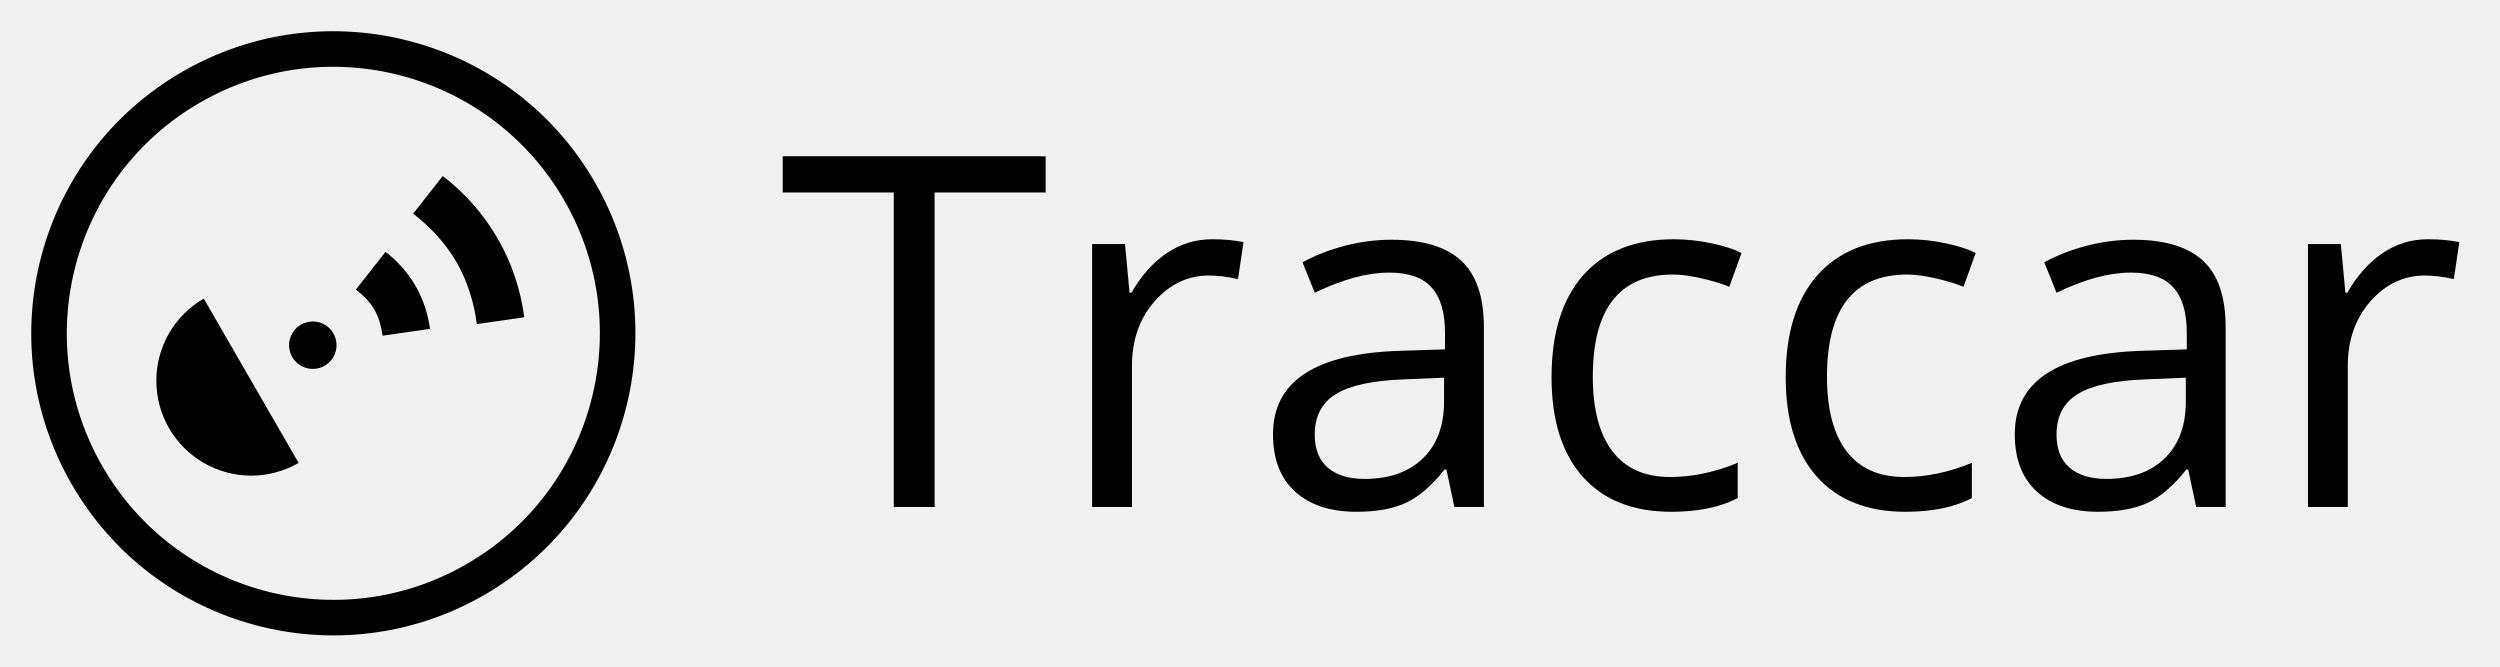
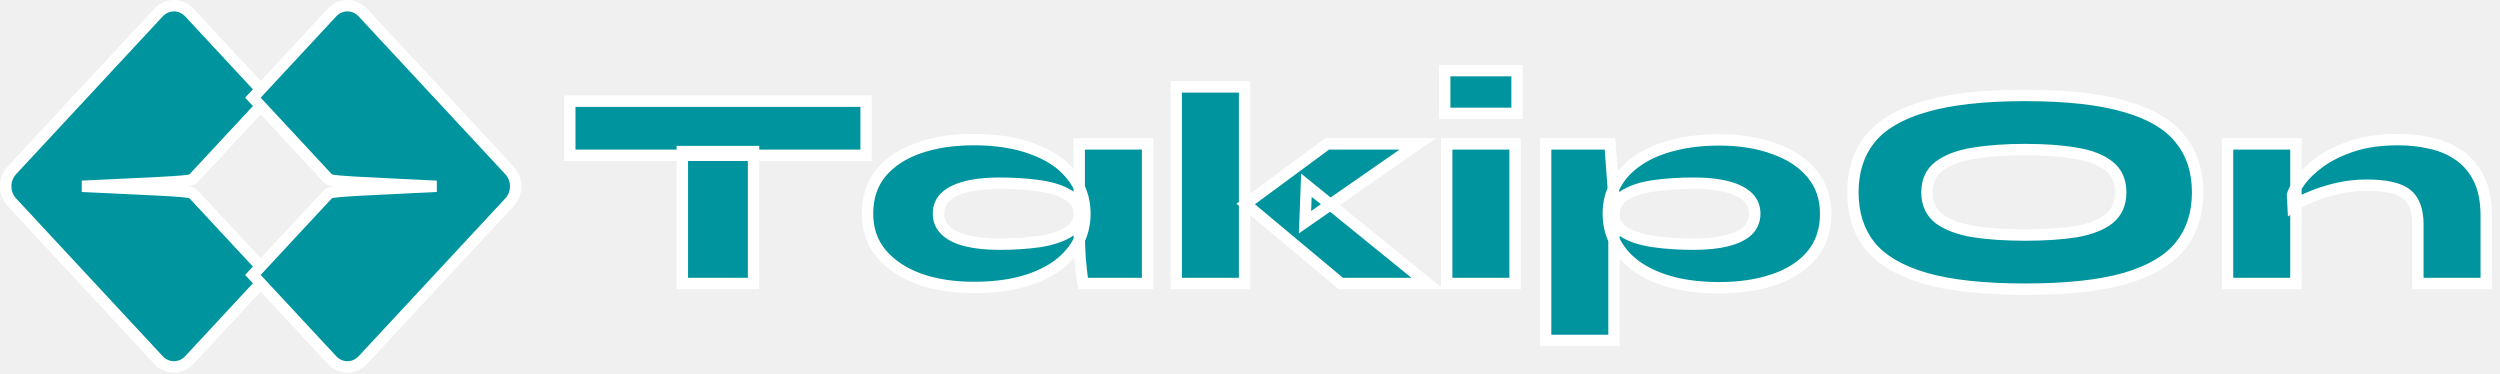
- <svg xmlns="http://www.w3.org/2000/svg" width="240" height="64" viewBox="0 0 240 64">
-   <g id="img">
-     <rect id="rect3778" height="64" width="240" y="0" x="0" fill="none" />
-     <g id="g4194">
-       <g id="g4145" fill="currentColor">
-         <circle id="path2993" stroke-width="1.326" transform="rotate(-30)" cy="43.713" cx="9.436" r="2.276" />
-         <path id="path3004" stroke-width="1.01" d="m37.012 24.177-2.843 3.613c0.663 0.522 1.325 1.158 1.773 1.933 0.448 0.776 0.667 1.667 0.788 2.502l4.55-0.656c-0.193-1.42-0.633-2.804-1.394-4.123s-1.74-2.391-2.874-3.27z" />
-         <path id="path3014" stroke-width="1.01" d="m42.504 16.9-2.843 3.613c1.607 1.236 3.091 2.793 4.168 4.658s1.683 3.929 1.95 5.939l4.55-0.656c-0.34-2.595-1.167-5.151-2.557-7.559-1.39-2.408-3.19-4.402-5.268-5.994z" />
-         <path id="path3036" stroke-width="3.62" d="m28.667 44.439a9.106 9.106 0 0 1 -9.106 0 9.106 9.106 0 0 1 -4.553 -7.886 9.106 9.106 0 0 1 4.553 -7.886l4.553 7.886z" />
-         <path id="path3038-8" stroke-width="1.01" d="m17.502 6.889c-13.868 8.007-18.619 25.74-10.612 39.608 8.006 13.868 25.739 18.619 39.608 10.613 13.868-8.007 18.619-25.74 10.613-39.609-8.007-13.868-25.74-18.62-39.609-10.612zm1.706 2.954c12.237-7.065 27.884-2.872 34.948 9.364 7.065 12.237 2.873 27.884-9.364 34.948-12.237 7.065-27.884 2.873-34.948-9.364-7.065-12.237-2.873-27.884 9.364-34.948z" />
-       </g>
-     </g>
-     <g id="logotext" aria-label="Traccar" fill="currentColor">
-       <path id="path4172" d="m89.719 48.671h-3.915v-30.192h-10.663v-3.478h25.241v3.478h-10.663v30.192z" />
-       <path id="path4174" d="m116.36 22.969q1.681 0 3.017 0.276l-0.53 3.547q-1.566-0.345-2.764-0.345-3.063 0-5.251 2.487-2.165 2.487-2.165 6.195v13.541h-3.823v-25.241h3.155l0.438 4.675h0.184q1.405-2.464 3.385-3.8t4.353-1.336z" />
-       <path id="path4176" d="m139.62 48.671-0.76-3.593h-0.184q-1.888 2.372-3.777 3.224-1.865 0.829-4.675 0.829-3.754 0-5.896-1.935-2.119-1.935-2.119-5.504 0-7.646 12.229-8.014l4.284-0.138v-1.566q0-2.971-1.29-4.376-1.267-1.428-4.076-1.428-3.155 0-7.139 1.935l-1.175-2.925q1.865-1.013 4.076-1.589 2.234-0.576 4.468-0.576 4.514 0 6.679 2.004 2.188 2.004 2.188 6.425v17.226h-2.833zm-8.636-2.695q3.57 0 5.596-1.958 2.05-1.958 2.05-5.481v-2.28l-3.823 0.161q-4.56 0.161-6.587 1.428-2.004 1.244-2.004 3.892 0 2.073 1.244 3.155 1.267 1.082 3.524 1.082z" />
-       <path id="path4178" d="m160.44 49.131q-5.481 0-8.498-3.362-2.994-3.385-2.994-9.557 0-6.333 3.04-9.788 3.063-3.454 8.705-3.454 1.819 0 3.639 0.392t2.856 0.921l-1.175 3.247q-1.267-0.507-2.764-0.829-1.497-0.345-2.648-0.345-7.692 0-7.692 9.811 0 4.652 1.865 7.139 1.888 2.487 5.573 2.487 3.155 0 6.471-1.359v3.385q-2.533 1.313-6.379 1.313z" />
-       <path id="path4180" d="m182.92 49.131q-5.481 0-8.498-3.362-2.994-3.385-2.994-9.557 0-6.333 3.04-9.788 3.063-3.454 8.705-3.454 1.819 0 3.639 0.392t2.856 0.921l-1.175 3.247q-1.267-0.507-2.764-0.829-1.497-0.345-2.648-0.345-7.692 0-7.692 9.811 0 4.652 1.865 7.139 1.888 2.487 5.573 2.487 3.155 0 6.471-1.359v3.385q-2.533 1.313-6.379 1.313z" />
-       <path id="path4182" d="m210.83 48.671-0.76-3.593h-0.184q-1.888 2.372-3.777 3.224-1.865 0.829-4.675 0.829-3.754 0-5.896-1.935-2.119-1.935-2.119-5.504 0-7.646 12.229-8.014l4.284-0.138v-1.566q0-2.971-1.29-4.376-1.267-1.428-4.076-1.428-3.155 0-7.139 1.935l-1.175-2.925q1.865-1.013 4.076-1.589 2.234-0.576 4.468-0.576 4.514 0 6.679 2.004 2.188 2.004 2.188 6.425v17.226h-2.833zm-8.636-2.695q3.57 0 5.596-1.958 2.05-1.958 2.05-5.481v-2.28l-3.823 0.161q-4.56 0.161-6.587 1.428-2.004 1.244-2.004 3.892 0 2.073 1.244 3.155 1.267 1.082 3.523 1.082z" />
-       <path id="path4184" d="m233.08 22.969q1.681 0 3.017 0.276l-0.53 3.547q-1.566-0.345-2.764-0.345-3.063 0-5.251 2.487-2.165 2.487-2.165 6.195v13.541h-3.823v-25.241h3.155l0.438 4.675h0.184q1.405-2.464 3.385-3.8t4.353-1.336z" />
-     </g>
-   </g>
+ <svg xmlns="http://www.w3.org/2000/svg" width="1755" height="262" viewBox="0 0 1755 262" fill="none">
+   <path d="M400 71H608V109H400V71ZM479 106.4H529V199H479V106.4ZM683.608 201.8C669.208 201.8 656.408 199.8 645.208 195.8C634.008 191.667 625.141 185.733 618.608 178C612.208 170.267 609.008 160.933 609.008 150C609.008 138.533 612.208 128.933 618.608 121.2C625.141 113.467 634.008 107.667 645.208 103.8C656.408 99.933 669.208 98 683.608 98C699.608 98 713.408 100.2 725.008 104.6C736.741 108.867 745.741 114.933 752.008 122.8C758.408 130.533 761.608 139.6 761.608 150C761.608 157.733 759.808 164.8 756.208 171.2C752.608 177.467 747.408 182.933 740.608 187.6C733.808 192.133 725.608 195.667 716.008 198.2C706.408 200.6 695.608 201.8 683.608 201.8ZM701.608 171.4C711.741 171.4 721.008 170.8 729.408 169.6C737.941 168.267 744.741 166.067 749.808 163C755.008 159.933 757.608 155.6 757.608 150C757.608 144.267 755.008 139.867 749.808 136.8C744.741 133.733 737.941 131.6 729.408 130.4C721.008 129.2 711.741 128.6 701.608 128.6C688.008 128.6 677.474 130.4 670.008 134C662.541 137.467 658.808 142.8 658.808 150C658.808 154.667 660.474 158.6 663.808 161.8C667.141 165 672.008 167.4 678.408 169C684.808 170.6 692.541 171.4 701.608 171.4ZM757.608 101H805.608V199H760.408C760.408 199 760.141 197.467 759.608 194.4C759.208 191.333 758.741 186.933 758.208 181.2C757.808 175.467 757.608 168.733 757.608 161V101ZM825.703 61H873.703V199H825.703V61ZM995.303 101L916.103 156L917.103 130L1002.1 199H941.303L874.503 143.2L931.703 101H995.303ZM1064.98 49.6V79.6H1014.18V49.6H1064.98ZM1015.58 101H1063.58V199H1015.58V101ZM1207.03 202C1195.03 202 1184.23 200.8 1174.63 198.4C1165.03 195.867 1156.83 192.333 1150.03 187.8C1143.23 183.133 1138.03 177.6 1134.43 171.2C1130.83 164.8 1129.03 157.733 1129.03 150C1129.03 142.267 1130.83 135.267 1134.43 129C1138.03 122.6 1143.23 117.133 1150.03 112.6C1156.83 107.933 1165.03 104.4 1174.63 102C1184.23 99.467 1195.03 98.2 1207.03 98.2C1221.43 98.2 1234.23 100.267 1245.43 104.4C1256.76 108.4 1265.63 114.267 1272.03 122C1278.43 129.733 1281.63 139.067 1281.63 150C1281.63 161.467 1278.43 171.067 1272.03 178.8C1265.63 186.533 1256.76 192.333 1245.43 196.2C1234.23 200.067 1221.43 202 1207.03 202ZM1189.03 171.4C1198.1 171.4 1205.83 170.6 1212.23 169C1218.63 167.4 1223.5 165.067 1226.83 162C1230.16 158.8 1231.83 154.8 1231.83 150C1231.83 142.933 1228.1 137.6 1220.63 134C1213.16 130.4 1202.63 128.6 1189.03 128.6C1178.9 128.6 1169.56 129.2 1161.03 130.4C1152.63 131.6 1145.83 133.8 1140.63 137C1135.56 140.067 1133.03 144.4 1133.03 150C1133.03 155.6 1135.56 160 1140.63 163.2C1145.83 166.267 1152.63 168.4 1161.03 169.6C1169.56 170.8 1178.9 171.4 1189.03 171.4ZM1085.03 101H1130.23L1133.03 139V239H1085.03V101ZM1421.73 203C1392.66 203 1369.26 200.467 1351.53 195.4C1333.79 190.2 1320.86 182.6 1312.73 172.6C1304.73 162.467 1300.73 149.933 1300.73 135C1300.73 120.067 1304.73 107.6 1312.73 97.6C1320.86 87.467 1333.79 79.867 1351.53 74.8C1369.26 69.6 1392.66 67 1421.73 67C1450.79 67 1474.19 69.6 1491.93 74.8C1509.66 79.867 1522.53 87.467 1530.53 97.6C1538.66 107.6 1542.73 120.067 1542.73 135C1542.73 149.933 1538.66 162.467 1530.53 172.6C1522.53 182.6 1509.66 190.2 1491.93 195.4C1474.19 200.467 1450.79 203 1421.73 203ZM1421.73 165C1435.46 165 1447.33 164.2 1457.33 162.6C1467.33 160.867 1475.06 157.867 1480.53 153.6C1485.99 149.2 1488.73 143 1488.73 135C1488.73 127 1485.99 120.867 1480.53 116.6C1475.06 112.2 1467.33 109.2 1457.33 107.6C1447.33 105.867 1435.46 105 1421.73 105C1407.99 105 1395.93 105.867 1385.53 107.6C1375.26 109.2 1367.19 112.2 1361.33 116.6C1355.59 120.867 1352.73 127 1352.73 135C1352.73 143 1355.59 149.2 1361.33 153.6C1367.19 157.867 1375.26 160.867 1385.53 162.6C1395.93 164.2 1407.99 165 1421.73 165ZM1563.74 101H1611.74V199H1563.74V101ZM1683.74 98C1691.61 98 1699.21 98.867 1706.54 100.6C1713.88 102.2 1720.41 105 1726.14 109C1732.01 113 1736.68 118.467 1740.14 125.4C1743.61 132.333 1745.34 141.067 1745.34 151.6V199H1697.34V157.6C1697.34 147.6 1694.74 140.533 1689.54 136.4C1684.34 132.133 1674.94 130 1661.34 130C1654.14 130 1647.14 130.8 1640.34 132.4C1633.68 134 1627.68 135.933 1622.34 138.2C1617.01 140.333 1612.81 142.467 1609.74 144.6L1609.34 137C1609.88 134.6 1611.68 131.267 1614.74 127C1617.94 122.6 1622.54 118.2 1628.54 113.8C1634.54 109.4 1642.08 105.667 1651.14 102.6C1660.34 99.533 1671.21 98 1683.74 98Z" fill="#00959E" />
+   <path d="M400 71V67H396V71H400ZM608 71H612V67H608V71ZM608 109V113H612V109H608ZM400 109H396V113H400V109ZM479 106.4V102.4H475V106.4H479ZM529 106.4H533V102.4H529V106.4ZM529 199V203H533V199H529ZM479 199H475V203H479V199ZM400 75H608V67H400V75ZM604 71V109H612V71H604ZM608 105H400V113H608V105ZM404 109V71H396V109H404ZM479 110.4H529V102.4H479V110.4ZM525 106.4V199H533V106.4H525ZM529 195H479V203H529V195ZM483 199V106.4H475V199H483ZM645.208 195.8L643.823 199.553L643.843 199.56L643.862 199.567L645.208 195.8ZM618.608 178L615.526 180.55L615.539 180.566L615.552 180.581L618.608 178ZM618.608 121.2L615.552 118.619L615.539 118.634L615.526 118.65L618.608 121.2ZM645.208 103.8L643.902 100.019L645.208 103.8ZM725.008 104.6L723.589 108.34L723.615 108.35L723.641 108.359L725.008 104.6ZM752.008 122.8L748.879 125.292L748.902 125.322L748.926 125.35L752.008 122.8ZM756.208 171.2L759.676 173.192L759.685 173.177L759.694 173.161L756.208 171.2ZM740.608 187.6L742.827 190.928L742.849 190.913L742.871 190.898L740.608 187.6ZM716.008 198.2L716.978 202.081L717.003 202.074L717.028 202.068L716.008 198.2ZM729.408 169.6L729.974 173.56L729.999 173.556L730.025 173.552L729.408 169.6ZM749.808 163L747.776 159.555L747.756 159.566L747.737 159.578L749.808 163ZM749.808 136.8L747.737 140.222L747.756 140.234L747.776 140.245L749.808 136.8ZM729.408 130.4L728.842 134.36L728.851 134.361L729.408 130.4ZM670.008 134L671.692 137.628L671.719 137.616L671.745 137.603L670.008 134ZM663.808 161.8L666.578 158.914L663.808 161.8ZM678.408 169L679.378 165.119L679.378 165.119L678.408 169ZM757.608 101V97H753.608V101H757.608ZM805.608 101H809.608V97H805.608V101ZM805.608 199V203H809.608V199H805.608ZM760.408 199L756.467 199.685L757.043 203H760.408V199ZM759.608 194.4L755.641 194.917L755.652 195.002L755.667 195.085L759.608 194.4ZM758.208 181.2L754.218 181.478L754.221 181.524L754.225 181.57L758.208 181.2ZM683.608 197.8C669.573 197.8 657.241 195.85 646.553 192.033L643.862 199.567C655.574 203.75 668.843 205.8 683.608 205.8V197.8ZM646.593 192.047C635.925 188.11 627.676 182.536 621.663 175.419L615.552 180.581C622.606 188.931 632.091 195.223 643.823 199.553L646.593 192.047ZM621.689 175.45C615.937 168.499 613.008 160.091 613.008 150H605.008C605.008 161.775 608.478 172.034 615.526 180.55L621.689 175.45ZM613.008 150C613.008 139.324 615.967 130.665 621.689 123.75L615.526 118.65C608.449 127.201 605.008 137.742 605.008 150H613.008ZM621.663 123.781C627.658 116.686 635.877 111.253 646.513 107.581L643.902 100.019C632.139 104.08 622.624 110.247 615.552 118.619L621.663 123.781ZM646.513 107.581C657.214 103.887 669.56 102 683.608 102V94C668.856 94 655.602 95.98 643.902 100.019L646.513 107.581ZM683.608 102C699.257 102 712.552 104.154 723.589 108.34L726.426 100.86C714.263 96.246 699.959 94 683.608 94V102ZM723.641 108.359C734.848 112.434 743.171 118.127 748.879 125.292L755.136 120.308C748.311 111.74 738.634 105.299 726.375 100.841L723.641 108.359ZM748.926 125.35C754.71 132.339 757.608 140.495 757.608 150H765.608C765.608 138.705 762.106 128.728 755.089 120.25L748.926 125.35ZM757.608 150C757.608 157.084 755.967 163.47 752.722 169.239L759.694 173.161C763.649 166.13 765.608 158.382 765.608 150H757.608ZM752.739 169.207C749.478 174.885 744.72 179.927 738.344 184.302L742.871 190.898C750.096 185.94 755.738 180.048 759.676 173.192L752.739 169.207ZM738.389 184.272C732.025 188.514 724.249 191.888 714.987 194.332L717.028 202.068C726.966 199.445 735.591 195.752 742.827 190.928L738.389 184.272ZM715.038 194.319C705.814 196.625 695.347 197.8 683.608 197.8V205.8C695.868 205.8 707.002 204.575 716.978 202.081L715.038 194.319ZM701.608 175.4C711.895 175.4 721.354 174.791 729.974 173.56L728.842 165.64C720.661 166.809 711.587 167.4 701.608 167.4V175.4ZM730.025 173.552C738.857 172.172 746.212 169.852 751.879 166.422L747.737 159.578C743.27 162.281 737.025 164.361 728.79 165.648L730.025 173.552ZM751.84 166.445C758.144 162.728 761.608 157.145 761.608 150H753.608C753.608 154.055 751.872 157.139 747.776 159.555L751.84 166.445ZM761.608 150C761.608 142.761 758.18 137.094 751.84 133.355L747.776 140.245C751.835 142.639 753.608 145.772 753.608 150H761.608ZM751.879 133.378C746.189 129.934 738.81 127.683 729.965 126.439L728.851 134.361C737.072 135.517 743.294 137.533 747.737 140.222L751.879 133.378ZM729.974 126.44C721.354 125.209 711.895 124.6 701.608 124.6V132.6C711.587 132.6 720.661 133.191 728.842 134.36L729.974 126.44ZM701.608 124.6C687.746 124.6 676.519 126.42 668.271 130.397L671.745 137.603C678.43 134.38 688.27 132.6 701.608 132.6V124.6ZM668.323 130.372C664.117 132.325 660.695 134.929 658.331 138.306C655.944 141.716 654.808 145.67 654.808 150H662.808C662.808 147.13 663.538 144.817 664.885 142.894C666.254 140.938 668.432 139.142 671.692 137.628L668.323 130.372ZM654.808 150C654.808 155.744 656.91 160.723 661.038 164.686L666.578 158.914C664.039 156.477 662.808 153.59 662.808 150H654.808ZM661.038 164.686C665.044 168.532 670.634 171.18 677.438 172.881L679.378 165.119C673.382 163.62 669.238 161.468 666.578 158.914L661.038 164.686ZM677.438 172.881C684.248 174.583 692.327 175.4 701.608 175.4V167.4C692.756 167.4 685.367 166.617 679.378 165.119L677.438 172.881ZM757.608 105H805.608V97H757.608V105ZM801.608 101V199H809.608V101H801.608ZM805.608 195H760.408V203H805.608V195ZM760.408 199C764.349 198.315 764.349 198.315 764.349 198.315C764.349 198.315 764.349 198.315 764.349 198.315C764.349 198.315 764.349 198.315 764.349 198.314C764.349 198.314 764.349 198.314 764.349 198.314C764.349 198.314 764.349 198.314 764.349 198.314C764.349 198.314 764.349 198.314 764.349 198.314C764.349 198.314 764.349 198.314 764.349 198.314C764.349 198.314 764.348 198.314 764.348 198.314C764.348 198.313 764.348 198.313 764.348 198.313C764.348 198.313 764.348 198.313 764.348 198.313C764.348 198.313 764.348 198.312 764.348 198.312C764.348 198.312 764.348 198.312 764.348 198.312C764.348 198.312 764.348 198.311 764.348 198.311C764.348 198.311 764.348 198.311 764.348 198.311C764.348 198.311 764.348 198.31 764.348 198.31C764.348 198.308 764.347 198.307 764.347 198.305C764.347 198.304 764.346 198.302 764.346 198.301C764.346 198.301 764.346 198.297 764.346 198.297C764.345 198.292 764.339 198.259 764.336 198.243C764.333 198.225 764.333 198.223 764.329 198.202C764.329 198.2 764.328 198.193 764.327 198.191C764.325 198.181 764.327 198.189 764.325 198.179C764.325 198.176 764.323 198.169 764.323 198.166C764.322 198.163 764.321 198.157 764.321 198.153C764.315 198.121 764.306 198.071 764.299 198.027C764.258 197.796 764.222 197.588 764.149 197.165C764.066 196.688 764.015 196.396 763.899 195.727C763.864 195.528 763.857 195.489 763.821 195.278C763.816 195.25 763.743 194.833 763.736 194.793C763.728 194.749 763.565 193.807 763.549 193.715L755.667 195.085C755.681 195.166 755.678 195.148 755.692 195.228C755.698 195.264 755.698 195.263 755.704 195.298C755.706 195.312 755.708 195.32 755.71 195.333C755.714 195.358 755.712 195.344 755.716 195.368C755.722 195.4 755.759 195.614 755.764 195.642C755.829 196.019 755.791 195.798 755.854 196.163C755.883 196.326 755.87 196.251 755.897 196.411C755.902 196.436 755.914 196.506 755.918 196.531C755.919 196.536 755.92 196.541 755.921 196.546C755.922 196.551 755.923 196.555 755.924 196.56C755.925 196.567 755.927 196.583 755.929 196.59C755.935 196.626 755.933 196.613 755.939 196.649C755.94 196.658 755.957 196.756 755.959 196.764C755.963 196.789 755.975 196.854 755.979 196.878C756.003 197.018 755.993 196.96 756.017 197.098C756.021 197.118 756.087 197.503 756.089 197.511C756.09 197.515 756.09 197.519 756.091 197.523C756.092 197.528 756.092 197.532 756.093 197.536C756.094 197.54 756.095 197.544 756.095 197.548C756.096 197.552 756.097 197.556 756.097 197.56C756.1 197.577 756.099 197.568 756.102 197.585C756.102 197.589 756.103 197.593 756.104 197.597C756.104 197.601 756.105 197.605 756.106 197.609C756.114 197.655 756.115 197.659 756.122 197.704C756.127 197.732 756.134 197.771 756.139 197.798C756.141 197.812 756.144 197.829 756.147 197.843C756.149 197.854 756.149 197.855 756.151 197.866C756.153 197.878 756.152 197.876 756.154 197.888C756.155 197.889 756.158 197.911 756.158 197.911C756.159 197.912 756.162 197.932 756.162 197.933C756.163 197.937 756.164 197.941 756.164 197.944C756.165 197.948 756.165 197.952 756.166 197.955C756.168 197.966 756.168 197.967 756.17 197.977C756.177 198.018 756.178 198.024 756.185 198.064C756.186 198.067 756.186 198.071 756.187 198.074C756.187 198.078 756.188 198.081 756.189 198.085C756.189 198.088 756.19 198.092 756.19 198.096C756.191 198.099 756.192 198.103 756.192 198.106C756.193 198.108 756.199 198.147 756.2 198.148C756.201 198.156 756.213 198.223 756.214 198.23C756.222 198.278 756.261 198.499 756.267 198.535C756.289 198.661 756.294 198.691 756.314 198.805C756.347 198.995 756.323 198.86 756.354 199.038C756.38 199.186 756.4 199.298 756.417 199.398C756.438 199.517 756.442 199.542 756.454 199.613C756.455 199.617 756.455 199.619 756.456 199.622C756.456 199.623 756.457 199.63 756.457 199.63C756.458 199.631 756.458 199.632 756.458 199.632C756.458 199.633 756.458 199.634 756.458 199.634C756.458 199.635 756.458 199.635 756.458 199.636C756.459 199.637 756.459 199.637 756.459 199.638C756.46 199.643 756.459 199.64 756.46 199.645C756.461 199.652 756.463 199.663 756.464 199.667C756.465 199.672 756.465 199.672 756.465 199.675C756.465 199.677 756.466 199.677 756.466 199.678C756.466 199.679 756.466 199.679 756.466 199.68C756.466 199.68 756.466 199.68 756.466 199.681C756.466 199.682 756.466 199.682 756.467 199.683C756.467 199.683 756.467 199.684 756.467 199.684C756.467 199.685 756.467 199.685 756.467 199.685C756.467 199.685 756.467 199.685 756.467 199.685C756.467 199.685 756.467 199.685 756.467 199.685C756.467 199.685 756.467 199.685 760.408 199ZM763.574 193.883C763.184 190.89 762.723 186.548 762.191 180.83L754.225 181.57C754.76 187.319 755.232 191.777 755.641 194.917L763.574 193.883ZM762.198 180.922C761.806 175.306 761.608 168.67 761.608 161H753.608C753.608 168.797 753.809 175.627 754.218 181.478L762.198 180.922ZM761.608 161V101H753.608V161H761.608ZM825.703 61V57H821.703V61H825.703ZM873.703 61H877.703V57H873.703V61ZM873.703 199V203H877.703V199H873.703ZM825.703 199H821.703V203H825.703V199ZM995.303 101L997.585 104.285L1008.08 97H995.303V101ZM916.103 156L912.106 155.846L911.798 163.86L918.385 159.285L916.103 156ZM917.103 130L919.624 126.894L913.414 121.853L913.106 129.846L917.103 130ZM1002.1 199V203H1013.38L1004.62 195.894L1002.1 199ZM941.303 199L938.739 202.07L939.852 203H941.303V199ZM874.503 143.2L872.128 139.981L868.03 143.005L871.939 146.27L874.503 143.2ZM931.703 101V97H930.387L929.328 97.781L931.703 101ZM825.703 65H873.703V57H825.703V65ZM869.703 61V199H877.703V61H869.703ZM873.703 195H825.703V203H873.703V195ZM829.703 199V61H821.703V199H829.703ZM993.022 97.715L913.822 152.715L918.385 159.285L997.585 104.285L993.022 97.715ZM920.1 156.154L921.1 130.154L913.106 129.846L912.106 155.846L920.1 156.154ZM914.582 133.106L999.582 202.106L1004.62 195.894L919.624 126.894L914.582 133.106ZM1002.1 195H941.303V203H1002.1V195ZM943.867 195.93L877.067 140.13L871.939 146.27L938.739 202.07L943.867 195.93ZM876.878 146.419L934.078 104.219L929.328 97.781L872.128 139.981L876.878 146.419ZM931.703 105H995.303V97H931.703V105ZM1064.98 49.6H1068.98V45.6H1064.98V49.6ZM1064.98 79.6V83.6H1068.98V79.6H1064.98ZM1014.18 79.6H1010.18V83.6H1014.18V79.6ZM1014.18 49.6V45.6H1010.18V49.6H1014.18ZM1015.58 101V97H1011.58V101H1015.58ZM1063.58 101H1067.58V97H1063.58V101ZM1063.58 199V203H1067.58V199H1063.58ZM1015.58 199H1011.58V203H1015.58V199ZM1060.98 49.6V79.6H1068.98V49.6H1060.98ZM1064.98 75.6H1014.18V83.6H1064.98V75.6ZM1018.18 79.6V49.6H1010.18V79.6H1018.18ZM1014.18 53.6H1064.98V45.6H1014.18V53.6ZM1015.58 105H1063.58V97H1015.58V105ZM1059.58 101V199H1067.58V101H1059.58ZM1063.58 195H1015.58V203H1063.58V195ZM1019.58 199V101H1011.58V199H1019.58ZM1174.63 198.4L1173.61 202.268L1173.64 202.274L1173.66 202.281L1174.63 198.4ZM1150.03 187.8L1147.77 191.098L1147.79 191.113L1147.81 191.128L1150.03 187.8ZM1134.43 171.2L1137.92 169.239L1137.92 169.239L1134.43 171.2ZM1134.43 129L1137.9 130.992L1137.91 130.977L1137.92 130.961L1134.43 129ZM1150.03 112.6L1152.25 115.928L1152.27 115.913L1152.29 115.898L1150.03 112.6ZM1174.63 102L1175.6 105.881L1175.63 105.874L1175.65 105.868L1174.63 102ZM1245.43 104.4L1244.05 108.153L1244.07 108.162L1244.1 108.172L1245.43 104.4ZM1272.03 122L1268.95 124.55L1272.03 122ZM1272.03 178.8L1275.11 181.35L1275.11 181.35L1272.03 178.8ZM1245.43 196.2L1244.14 192.414L1244.13 192.417L1244.13 192.419L1245.43 196.2ZM1212.23 169L1213.2 172.881L1213.2 172.881L1212.23 169ZM1226.83 162L1229.54 164.944L1229.57 164.915L1229.6 164.886L1226.83 162ZM1161.03 130.4L1160.47 126.439L1160.47 126.44L1161.03 130.4ZM1140.63 137L1142.7 140.422L1142.72 140.414L1142.73 140.407L1140.63 137ZM1140.63 163.2L1138.5 166.582L1138.55 166.615L1138.6 166.645L1140.63 163.2ZM1161.03 169.6L1160.47 173.56L1160.47 173.561L1161.03 169.6ZM1085.03 101V97H1081.03V101H1085.03ZM1130.23 101L1134.22 100.706L1133.95 97H1130.23V101ZM1133.03 139H1137.03V138.853L1137.02 138.706L1133.03 139ZM1133.03 239V243H1137.03V239H1133.03ZM1085.03 239H1081.03V243H1085.03V239ZM1207.03 198C1195.29 198 1184.83 196.825 1175.6 194.519L1173.66 202.281C1183.64 204.775 1194.77 206 1207.03 206V198ZM1175.65 194.532C1166.39 192.088 1158.61 188.714 1152.25 184.472L1147.81 191.128C1155.05 195.952 1163.67 199.645 1173.61 202.268L1175.65 194.532ZM1152.29 184.502C1145.94 180.139 1141.18 175.043 1137.92 169.239L1130.94 173.161C1134.88 180.157 1140.53 186.128 1147.77 191.098L1152.29 184.502ZM1137.92 169.239C1134.67 163.47 1133.03 157.084 1133.03 150H1125.03C1125.03 158.382 1126.99 166.13 1130.94 173.161L1137.92 169.239ZM1133.03 150C1133.03 142.915 1134.67 136.61 1137.9 130.992L1130.96 127.007C1126.99 133.923 1125.03 141.618 1125.03 150H1133.03ZM1137.92 130.961C1141.18 125.17 1145.91 120.152 1152.25 115.928L1147.81 109.272C1140.55 114.115 1134.89 120.03 1130.94 127.039L1137.92 130.961ZM1152.29 115.898C1158.63 111.549 1166.37 108.187 1175.6 105.881L1173.66 98.119C1163.69 100.613 1155.03 104.318 1147.77 109.302L1152.29 115.898ZM1175.65 105.868C1184.86 103.438 1195.31 102.2 1207.03 102.2V94.2C1194.76 94.2 1183.6 95.495 1173.61 98.132L1175.65 105.868ZM1207.03 102.2C1221.05 102.2 1233.37 104.213 1244.05 108.153L1246.82 100.647C1235.09 96.321 1221.81 94.2 1207.03 94.2V102.2ZM1244.1 108.172C1254.89 111.979 1263.1 117.476 1268.95 124.55L1275.11 119.45C1268.17 111.057 1258.64 104.821 1246.76 100.628L1244.1 108.172ZM1268.95 124.55C1274.7 131.501 1277.63 139.909 1277.63 150H1285.63C1285.63 138.225 1282.16 127.966 1275.11 119.45L1268.95 124.55ZM1277.63 150C1277.63 160.676 1274.67 169.335 1268.95 176.25L1275.11 181.35C1282.19 172.799 1285.63 162.258 1285.63 150H1277.63ZM1268.95 176.25C1263.1 183.312 1254.91 188.74 1244.14 192.414L1246.72 199.986C1258.62 195.927 1268.16 189.754 1275.11 181.35L1268.95 176.25ZM1244.13 192.419C1233.43 196.113 1221.08 198 1207.03 198V206C1221.78 206 1235.04 204.02 1246.74 199.981L1244.13 192.419ZM1189.03 175.4C1198.31 175.4 1206.39 174.583 1213.2 172.881L1211.26 165.119C1205.27 166.617 1197.88 167.4 1189.03 167.4V175.4ZM1213.2 172.881C1219.97 171.187 1225.54 168.623 1229.54 164.944L1224.12 159.056C1221.46 161.511 1217.29 163.613 1211.26 165.119L1213.2 172.881ZM1229.6 164.886C1233.75 160.899 1235.83 155.842 1235.83 150H1227.83C1227.83 153.758 1226.58 156.701 1224.06 159.114L1229.6 164.886ZM1235.83 150C1235.83 145.72 1234.69 141.803 1232.31 138.406C1229.96 135.045 1226.55 132.415 1222.37 130.397L1218.89 137.603C1222.18 139.185 1224.37 141.021 1225.75 142.994C1227.11 144.93 1227.83 147.214 1227.83 150H1235.83ZM1222.37 130.397C1214.12 126.42 1202.89 124.6 1189.03 124.6V132.6C1202.37 132.6 1212.21 134.38 1218.89 137.603L1222.37 130.397ZM1189.03 124.6C1178.74 124.6 1169.22 125.209 1160.47 126.439L1161.59 134.361C1169.91 133.191 1179.05 132.6 1189.03 132.6V124.6ZM1160.47 126.44C1151.72 127.69 1144.35 130.017 1138.53 133.593L1142.73 140.407C1147.32 137.583 1153.54 135.51 1161.6 134.36L1160.47 126.44ZM1138.56 133.578C1132.38 137.319 1129.03 142.905 1129.03 150H1137.03C1137.03 145.895 1138.75 142.815 1142.7 140.422L1138.56 133.578ZM1129.03 150C1129.03 157.084 1132.37 162.711 1138.5 166.582L1142.77 159.818C1138.76 157.289 1137.03 154.116 1137.03 150H1129.03ZM1138.6 166.645C1144.39 170.062 1151.74 172.314 1160.47 173.56L1161.6 165.64C1153.52 164.486 1147.27 162.471 1142.66 159.755L1138.6 166.645ZM1160.47 173.561C1169.22 174.791 1178.74 175.4 1189.03 175.4V167.4C1179.05 167.4 1169.91 166.809 1161.59 165.639L1160.47 173.561ZM1085.03 105H1130.23V97H1085.03V105ZM1126.24 101.294L1129.04 139.294L1137.02 138.706L1134.22 100.706L1126.24 101.294ZM1129.03 139V239H1137.03V139H1129.03ZM1133.03 235H1085.03V243H1133.03V235ZM1089.03 239V101H1081.03V239H1089.03ZM1351.53 195.4L1350.4 199.238L1350.41 199.242L1350.43 199.246L1351.53 195.4ZM1312.73 172.6L1309.59 175.079L1309.61 175.101L1309.62 175.124L1312.73 172.6ZM1312.73 97.6L1309.61 95.096L1309.6 95.101L1312.73 97.6ZM1351.53 74.8L1352.63 78.646L1352.64 78.642L1352.65 78.638L1351.53 74.8ZM1491.93 74.8L1490.8 78.638L1490.81 78.642L1490.83 78.646L1491.93 74.8ZM1530.53 97.6L1527.39 100.079L1527.41 100.101L1527.42 100.124L1530.53 97.6ZM1530.53 172.6L1527.41 170.096L1527.4 170.101L1530.53 172.6ZM1491.93 195.4L1493.03 199.246L1493.04 199.242L1493.05 199.238L1491.93 195.4ZM1457.33 162.6L1457.96 166.55L1457.98 166.546L1458.01 166.541L1457.33 162.6ZM1480.53 153.6L1482.99 156.753L1483.01 156.735L1483.03 156.716L1480.53 153.6ZM1480.53 116.6L1478.02 119.716L1478.04 119.735L1478.07 119.753L1480.53 116.6ZM1457.33 107.6L1456.64 111.541L1456.67 111.546L1456.69 111.55L1457.33 107.6ZM1385.53 107.6L1386.14 111.552L1386.16 111.549L1386.18 111.546L1385.53 107.6ZM1361.33 116.6L1363.71 119.809L1363.72 119.804L1363.73 119.8L1361.33 116.6ZM1361.33 153.6L1358.89 156.773L1358.93 156.805L1358.97 156.835L1361.33 153.6ZM1385.53 162.6L1384.86 166.544L1384.89 166.549L1384.92 166.553L1385.53 162.6ZM1421.73 199C1392.84 199 1369.86 196.477 1352.63 191.554L1350.43 199.246C1368.66 204.456 1392.48 207 1421.73 207V199ZM1352.65 191.562C1335.37 186.495 1323.27 179.23 1315.83 170.076L1309.62 175.124C1318.45 185.97 1332.21 193.905 1350.4 199.238L1352.65 191.562ZM1315.87 170.121C1308.51 160.802 1304.73 149.181 1304.73 135H1296.73C1296.73 150.685 1300.94 164.132 1309.59 175.079L1315.87 170.121ZM1304.73 135C1304.73 120.817 1308.51 109.275 1315.85 100.099L1309.6 95.101C1300.94 105.925 1296.73 119.316 1296.73 135H1304.73ZM1315.85 100.104C1323.28 90.836 1335.37 83.577 1352.63 78.646L1350.43 70.954C1332.22 76.156 1318.44 84.097 1309.61 95.096L1315.85 100.104ZM1352.65 78.638C1369.87 73.589 1392.85 71 1421.73 71V63C1392.47 63 1368.65 65.611 1350.4 70.962L1352.65 78.638ZM1421.73 71C1450.6 71 1473.58 73.589 1490.8 78.638L1493.05 70.962C1474.81 65.611 1450.98 63 1421.73 63V71ZM1490.83 78.646C1508.09 83.578 1520.09 90.832 1527.39 100.079L1533.67 95.121C1524.97 84.102 1511.23 76.156 1493.03 70.954L1490.83 78.646ZM1527.42 100.124C1534.89 109.3 1538.73 120.833 1538.73 135H1546.73C1546.73 119.3 1542.43 105.9 1533.63 95.076L1527.42 100.124ZM1538.73 135C1538.73 149.166 1534.89 160.777 1527.41 170.096L1533.65 175.104C1542.43 164.156 1546.73 150.701 1546.73 135H1538.73ZM1527.4 170.101C1520.1 179.234 1508.08 186.495 1490.8 191.562L1493.05 199.238C1511.24 193.905 1524.96 185.966 1533.65 175.099L1527.4 170.101ZM1490.83 191.554C1473.6 196.477 1450.61 199 1421.73 199V207C1450.98 207 1474.79 204.456 1493.03 199.246L1490.83 191.554ZM1421.73 169C1435.6 169 1447.69 168.193 1457.96 166.55L1456.69 158.65C1446.96 160.207 1435.32 161 1421.73 161V169ZM1458.01 166.541C1468.38 164.744 1476.82 161.569 1482.99 156.753L1478.07 150.447C1473.3 154.164 1466.27 156.989 1456.64 158.659L1458.01 166.541ZM1483.03 156.716C1489.58 151.444 1492.73 144.02 1492.73 135H1484.73C1484.73 141.98 1482.4 146.956 1478.02 150.484L1483.03 156.716ZM1492.73 135C1492.73 125.982 1489.58 118.594 1482.99 113.447L1478.07 119.753C1482.4 123.139 1484.73 128.018 1484.73 135H1492.73ZM1483.03 113.484C1476.84 108.496 1468.36 105.314 1457.96 103.65L1456.69 111.55C1466.29 113.086 1473.28 115.904 1478.02 119.716L1483.03 113.484ZM1458.01 103.659C1447.72 101.875 1435.61 101 1421.73 101V109C1435.31 109 1446.93 109.858 1456.64 111.541L1458.01 103.659ZM1421.73 101C1407.83 101 1395.54 101.876 1384.87 103.654L1386.18 111.546C1396.31 109.857 1408.15 109 1421.73 109V101ZM1384.91 103.648C1374.25 105.309 1365.49 108.477 1358.93 113.4L1363.73 119.8C1368.9 115.923 1376.27 113.091 1386.14 111.552L1384.91 103.648ZM1358.94 113.391C1352.06 118.51 1348.73 125.909 1348.73 135H1356.73C1356.73 128.091 1359.13 123.223 1363.71 119.809L1358.94 113.391ZM1348.73 135C1348.73 144.091 1352.06 151.528 1358.89 156.773L1363.76 150.427C1359.13 146.872 1356.73 141.909 1356.73 135H1348.73ZM1358.97 156.835C1365.51 161.588 1374.23 164.75 1384.86 166.544L1386.19 158.656C1376.29 156.984 1368.88 154.145 1363.68 150.365L1358.97 156.835ZM1384.92 166.553C1395.57 168.192 1407.85 169 1421.73 169V161C1408.14 161 1396.28 160.208 1386.13 158.647L1384.92 166.553ZM1563.74 101V97H1559.74V101H1563.74ZM1611.74 101H1615.74V97H1611.74V101ZM1611.74 199V203H1615.74V199H1611.74ZM1563.74 199H1559.74V203H1563.74V199ZM1706.54 100.6L1705.62 104.493L1705.66 104.501L1705.69 104.508L1706.54 100.6ZM1726.14 109L1723.85 112.281L1723.87 112.293L1723.89 112.305L1726.14 109ZM1740.14 125.4L1743.72 123.611L1743.72 123.611L1740.14 125.4ZM1745.34 199V203H1749.34V199H1745.34ZM1697.34 199H1693.34V203H1697.34V199ZM1689.54 136.4L1687 139.492L1687.03 139.512L1687.05 139.531L1689.54 136.4ZM1640.34 132.4L1639.43 128.506L1639.42 128.508L1639.41 128.51L1640.34 132.4ZM1622.34 138.2L1623.83 141.914L1623.87 141.898L1623.91 141.881L1622.34 138.2ZM1609.74 144.6L1605.75 144.81L1606.13 151.989L1612.03 147.884L1609.74 144.6ZM1609.34 137L1605.44 136.132L1605.32 136.665L1605.35 137.21L1609.34 137ZM1614.74 127L1611.51 124.647L1611.5 124.656L1611.49 124.665L1614.74 127ZM1628.54 113.8L1626.18 110.574L1626.18 110.574L1628.54 113.8ZM1651.14 102.6L1649.88 98.805L1649.87 98.808L1649.86 98.811L1651.14 102.6ZM1563.74 105H1611.74V97H1563.74V105ZM1607.74 101V199H1615.74V101H1607.74ZM1611.74 195H1563.74V203H1611.74V195ZM1567.74 199V101H1559.74V199H1567.74ZM1683.74 102C1691.31 102 1698.6 102.834 1705.62 104.493L1707.46 96.707C1699.81 94.9 1691.91 94 1683.74 94V102ZM1705.69 104.508C1712.55 106.004 1718.58 108.604 1723.85 112.281L1728.43 105.719C1722.23 101.396 1715.21 98.396 1707.39 96.692L1705.69 104.508ZM1723.89 112.305C1729.14 115.886 1733.37 120.808 1736.56 127.189L1743.72 123.611C1739.98 116.125 1734.88 110.114 1728.4 105.695L1723.89 112.305ZM1736.56 127.189C1739.67 133.404 1741.34 141.476 1741.34 151.6H1749.34C1749.34 140.657 1747.55 131.262 1743.72 123.611L1736.56 127.189ZM1741.34 151.6V199H1749.34V151.6H1741.34ZM1745.34 195H1697.34V203H1745.34V195ZM1701.34 199V157.6H1693.34V199H1701.34ZM1701.34 157.6C1701.34 147.012 1698.59 138.482 1692.03 133.269L1687.05 139.531C1690.89 142.585 1693.34 148.188 1693.34 157.6H1701.34ZM1692.08 133.308C1685.73 128.095 1675.07 126 1661.34 126V134C1674.81 134 1682.96 136.171 1687 139.492L1692.08 133.308ZM1661.34 126C1653.84 126 1646.54 126.834 1639.43 128.506L1641.26 136.294C1647.75 134.766 1654.44 134 1661.34 134V126ZM1639.41 128.51C1632.56 130.153 1626.35 132.151 1620.78 134.519L1623.91 141.881C1629 139.715 1634.79 137.847 1641.28 136.29L1639.41 128.51ZM1620.86 134.486C1615.37 136.679 1610.87 138.944 1607.46 141.316L1612.03 147.884C1614.75 145.99 1618.64 143.988 1623.83 141.914L1620.86 134.486ZM1613.74 144.39L1613.34 136.79L1605.35 137.21L1605.75 144.81L1613.74 144.39ZM1613.25 137.868C1613.59 136.319 1614.96 133.549 1617.99 129.335L1611.49 124.665C1608.39 128.985 1606.16 132.881 1605.44 136.132L1613.25 137.868ZM1617.98 129.353C1620.86 125.384 1625.13 121.265 1630.91 117.026L1626.18 110.574C1619.96 115.135 1615.02 119.816 1611.51 124.647L1617.98 129.353ZM1630.91 117.026C1636.5 112.926 1643.64 109.36 1652.42 106.389L1649.86 98.811C1640.51 101.973 1632.59 105.874 1626.18 110.574L1630.91 117.026ZM1652.41 106.395C1661.1 103.497 1671.52 102 1683.74 102V94C1670.9 94 1659.58 95.57 1649.88 98.805L1652.41 106.395Z" fill="white" />
+   <path d="M185.93 71.295L188.46 68.572L185.93 65.849L132.893 8.78C130.085 5.758 126.21 4 122.102 4C117.995 4 114.12 5.759 111.312 8.78L111.311 8.78L8.326 119.602L8.325 119.602C5.526 122.615 4 126.641 4 130.784C4 134.926 5.526 138.953 8.325 141.966L8.326 141.966L111.311 252.787L114.241 250.064L111.311 252.787C114.12 255.81 117.995 257.568 122.102 257.568C126.21 257.568 130.085 255.81 132.894 252.787L185.93 195.718L188.46 192.995L185.93 190.272L135.978 136.521C135.978 136.521 135.978 136.521 135.978 136.521C135.305 135.797 134.527 135.494 134.33 135.417L134.319 135.412C133.996 135.286 133.686 135.202 133.453 135.145C132.976 135.028 132.425 134.934 131.87 134.854C130.739 134.691 129.219 134.534 127.416 134.38C123.791 134.071 118.767 133.753 112.849 133.427C103.305 132.902 91.327 132.351 78.932 131.782C75.945 131.644 72.934 131.506 69.927 131.366C65.783 131.174 61.646 130.98 57.59 130.784C61.646 130.588 65.783 130.394 69.927 130.202C72.936 130.062 75.949 129.924 78.937 129.786C91.33 129.217 103.307 128.666 112.849 128.141C118.767 127.816 123.791 127.498 127.416 127.188C129.219 127.034 130.739 126.877 131.87 126.714C132.425 126.634 132.976 126.54 133.453 126.424C133.686 126.367 133.996 126.282 134.319 126.156L134.33 126.152C134.527 126.075 135.305 125.771 135.978 125.047L185.93 71.295Z" fill="#00959E" stroke="white" stroke-width="8" />
+   <path d="M233.105 8.78L233.105 8.78L180.069 65.849L177.539 68.572L180.069 71.295L230.021 125.047C230.684 125.761 231.447 126.065 231.647 126.144L231.656 126.147C231.978 126.275 232.286 126.361 232.517 126.419C232.991 126.537 233.534 126.632 234.079 126.712C235.189 126.876 236.675 127.033 238.434 127.187C241.972 127.497 246.87 127.815 252.635 128.141C261.927 128.666 273.584 129.216 285.645 129.786C288.562 129.924 291.502 130.062 294.439 130.202C298.476 130.395 302.505 130.589 306.457 130.785C302.505 130.981 298.476 131.175 294.439 131.367C291.5 131.507 288.557 131.646 285.637 131.784C273.58 132.353 261.925 132.903 252.635 133.428C246.87 133.753 241.972 134.071 238.434 134.381C236.675 134.535 235.189 134.693 234.079 134.856C233.535 134.937 232.991 135.031 232.517 135.149C232.286 135.207 231.978 135.293 231.656 135.421L231.647 135.425C231.448 135.504 230.685 135.807 230.022 136.521C230.021 136.521 230.021 136.521 230.021 136.521L180.069 190.272L177.539 192.995L180.069 195.718L233.105 252.79L235.793 250.292L233.105 252.79C235.914 255.813 239.789 257.57 243.896 257.57C248.003 257.57 251.879 255.813 254.688 252.789L357.673 141.968C360.473 138.955 361.999 134.928 361.999 130.785C361.999 126.642 360.473 122.615 357.673 119.602L254.687 8.78C251.879 5.758 248.004 4 243.896 4C239.789 4 235.914 5.759 233.105 8.78Z" fill="#00959E" stroke="white" stroke-width="8" />
</svg>
